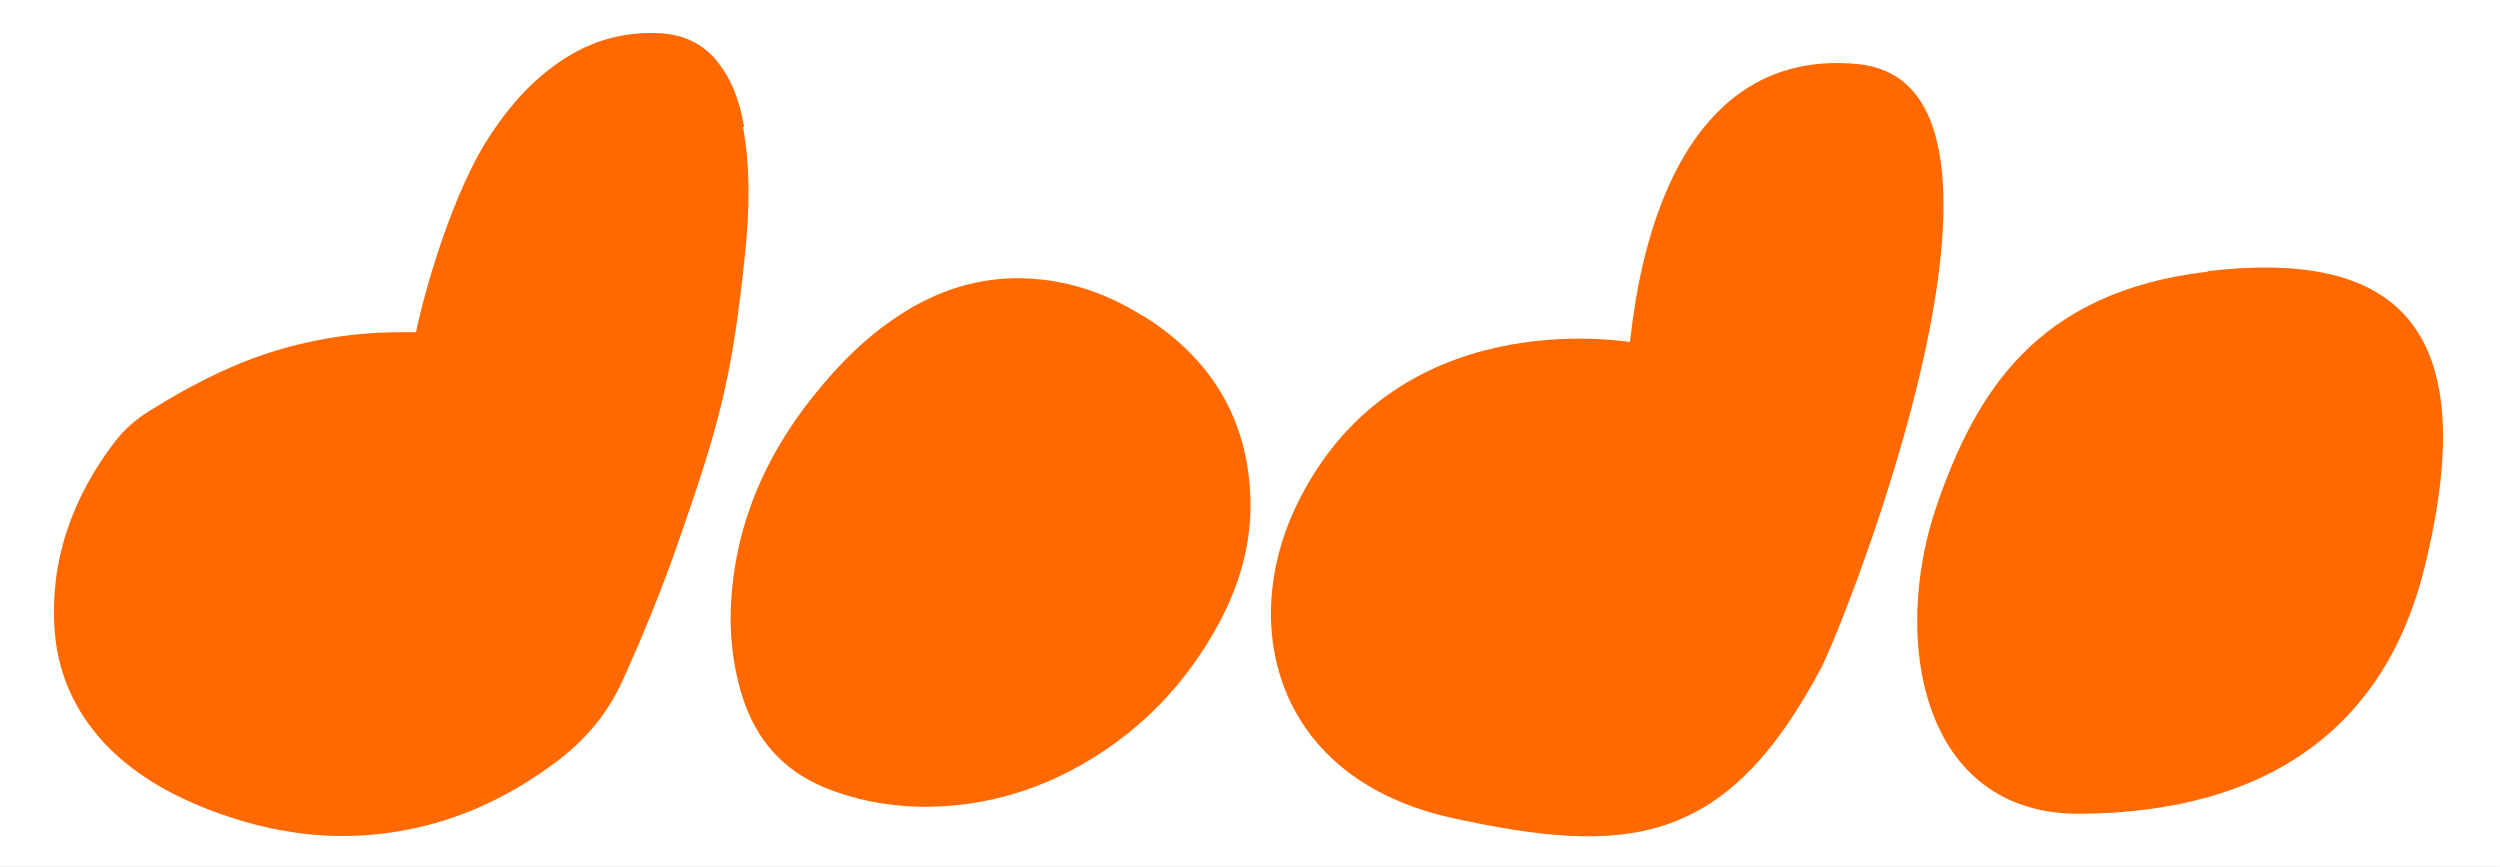
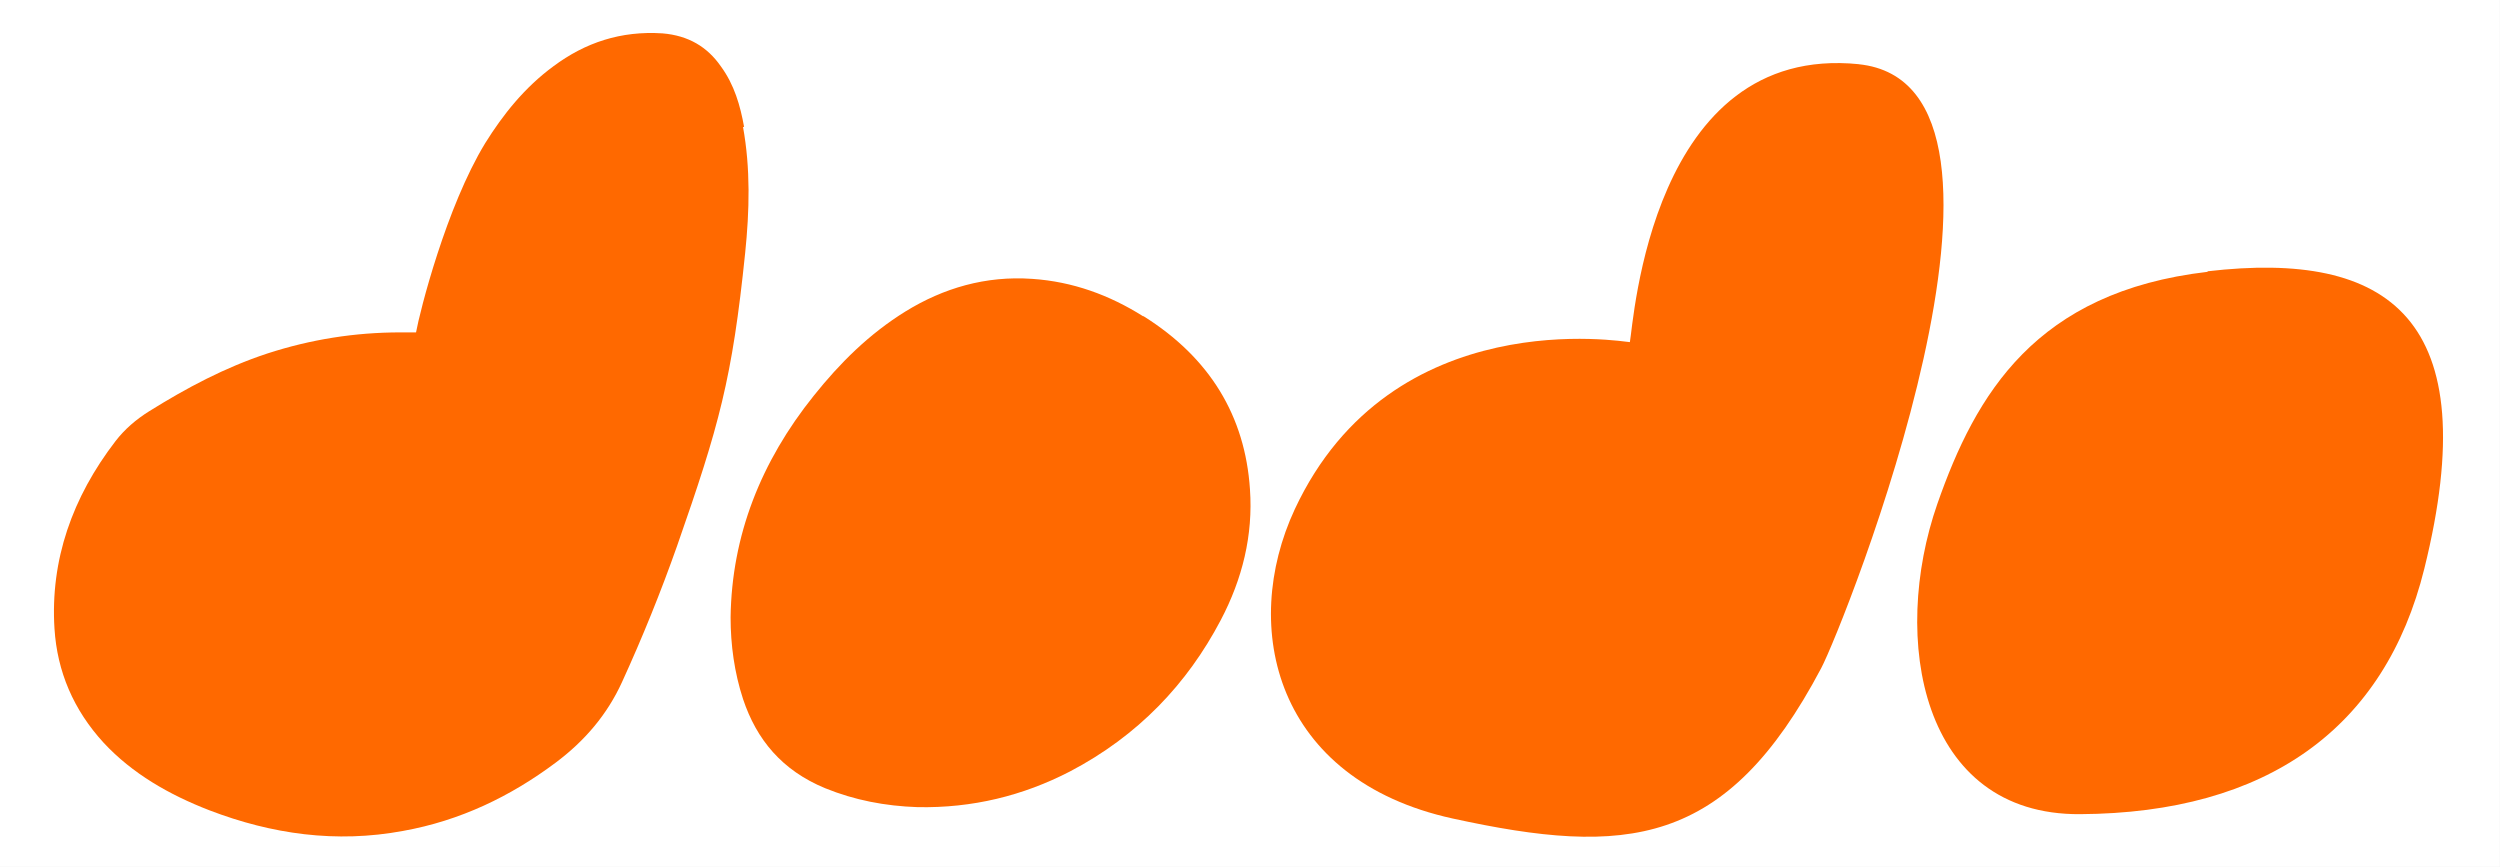
- <svg xmlns="http://www.w3.org/2000/svg" width="834" height="289" viewBox="0 0 834 289" fill="none">
-   <rect width="833.908" height="289" fill="white" />
-   <mask id="mask0_242_243" style="mask-type:alpha" maskUnits="userSpaceOnUse" x="0" y="0" width="834" height="289">
-     <rect width="833.908" height="289" fill="white" />
-   </mask>
-   <g mask="url(#mask0_242_243)">
-     <path d="M381.289 105.422C370.111 98.391 357.851 93.884 344.329 92.982C328.824 91.9 314.761 96.047 302.141 103.8C289.881 111.372 280.145 121.108 271.491 131.925C253.823 153.921 244.087 178.621 243.727 205.844C243.727 215.039 244.989 224.234 247.873 233.068C252.381 246.59 260.854 256.867 275.278 262.816C285.013 266.783 295.29 268.766 306.107 269.127C324.317 269.487 341.264 265.341 356.949 257.227C379.666 245.328 396.073 228.02 407.251 206.746C414.462 193.044 418.068 178.44 416.986 163.115C415.364 138.776 403.645 119.305 381.469 105.422H381.289Z" fill="#FF6900" />
-     <path d="M248.229 42.316C246.967 35.285 244.984 28.253 240.477 22.124C235.969 15.633 229.659 11.847 221.005 11.126C207.123 10.225 195.224 14.191 184.586 22.124C175.031 29.155 167.819 38.17 161.87 47.725C148.889 68.999 140.054 103.796 138.792 110.827C136.989 110.827 135.187 110.827 133.564 110.827C118.419 110.827 103.636 113.171 89.212 117.858C74.969 122.546 62.169 129.397 49.729 137.149C45.402 139.854 41.615 143.099 38.55 147.065C24.127 165.816 16.735 186.729 18.178 209.626C19.079 223.869 24.488 236.67 34.584 247.668C44.139 257.944 56.399 264.976 69.921 270.204C90.655 278.137 112.109 281.202 134.465 277.055C153.576 273.63 170.343 265.517 185.308 254.339C195.224 246.947 202.615 238.112 207.483 227.475C214.334 212.511 220.464 197.367 225.873 182.042C239.936 141.837 244.263 126.332 248.59 84.324C250.032 70.261 250.393 56.199 247.869 42.316H248.229Z" fill="#FF6900" />
-     <path d="M736.456 90.636C679.123 97.306 659.111 131.382 646.31 167.981C630.625 212.873 640.721 271.828 693.907 271.468C756.288 271.107 795.591 242.802 808.753 189.616C829.486 105.961 796.853 83.424 736.456 90.456V90.636Z" fill="#FF6900" />
-     <path d="M620.168 21.406C550.756 14.374 544.986 107.585 543.724 114.075C542.102 114.075 464.396 100.373 431.944 169.785C413.554 209.269 425.453 259.931 484.589 272.912C542.462 285.532 575.816 282.828 607.547 222.791C614.759 209.269 687.236 28.257 619.987 21.406H620.168Z" fill="#FF6900" />
+ <svg xmlns="http://www.w3.org/2000/svg" width="424" height="147" viewBox="0 0 424 147" fill="none">
+   <g clip-path="url(#clip0_13_167)">
+     <path d="M423.953 0H0V147H423.953V0Z" fill="white" />
+     <mask id="mask0_13_167" style="mask-type:alpha" maskUnits="userSpaceOnUse" x="0" y="0" width="424" height="147">
+       <path d="M423.953 0H0V147H423.953V0Z" fill="white" />
+     </mask>
+     <g mask="url(#mask0_13_167)">
+       <path d="M193.845 53.623C188.162 50.046 181.929 47.754 175.055 47.295C167.172 46.745 160.022 48.854 153.606 52.798C147.374 56.649 142.424 61.602 138.024 67.104C129.042 78.292 124.092 90.856 123.909 104.703C123.909 109.38 124.551 114.057 126.017 118.55C128.309 125.428 132.616 130.655 139.95 133.681C144.899 135.699 150.123 136.708 155.623 136.891C164.881 137.075 173.496 134.966 181.47 130.838C193.02 124.786 201.361 115.982 207.044 105.161C210.71 98.192 212.543 90.763 211.993 82.968C211.168 70.588 205.21 60.684 193.936 53.623H193.845Z" fill="#FF6900" />
+       <path d="M126.198 21.524C125.556 17.947 124.548 14.371 122.257 11.253C119.965 7.951 116.757 6.026 112.357 5.659C105.3 5.2 99.25 7.218 93.842 11.253C88.984 14.829 85.318 19.415 82.293 24.275C75.694 35.096 71.202 52.795 70.561 56.372C69.644 56.372 68.728 56.372 67.903 56.372C60.203 56.372 52.688 57.564 45.355 59.948C38.114 62.333 31.606 65.817 25.282 69.76C23.082 71.136 21.157 72.787 19.599 74.804C12.266 84.342 8.508 94.979 9.241 106.626C9.699 113.871 12.449 120.382 17.582 125.976C22.44 131.203 28.673 134.78 35.547 137.439C46.088 141.474 56.995 143.033 68.361 140.924C78.077 139.182 86.601 135.055 94.209 129.369C99.25 125.609 103.008 121.115 105.483 115.705C108.966 108.093 112.082 100.39 114.832 92.595C121.982 72.145 124.181 64.258 126.381 42.891C127.114 35.738 127.298 28.585 126.015 21.524H126.198Z" fill="#FF6900" />
+       <path d="M374.409 46.101C345.261 49.494 335.087 66.827 328.579 85.443C320.605 108.277 325.738 138.265 352.777 138.082C384.491 137.898 404.473 123.501 411.164 96.448C421.705 53.897 405.114 42.433 374.409 46.01V46.101Z" fill="#FF6900" />
+       <path d="M315.289 10.888C280.001 7.311 277.067 54.723 276.426 58.024C275.601 58.024 236.096 51.054 219.597 86.361C210.248 106.445 216.297 132.214 246.362 138.817C275.784 145.236 292.741 143.86 308.873 113.323C312.539 106.445 349.386 14.373 315.197 10.888H315.289Z" fill="#FF6900" />
+     </g>
  </g>
+   <defs>
+     <clipPath id="clip0_13_167">
+       <rect width="424" height="147" fill="white" />
+     </clipPath>
+   </defs>
</svg>
